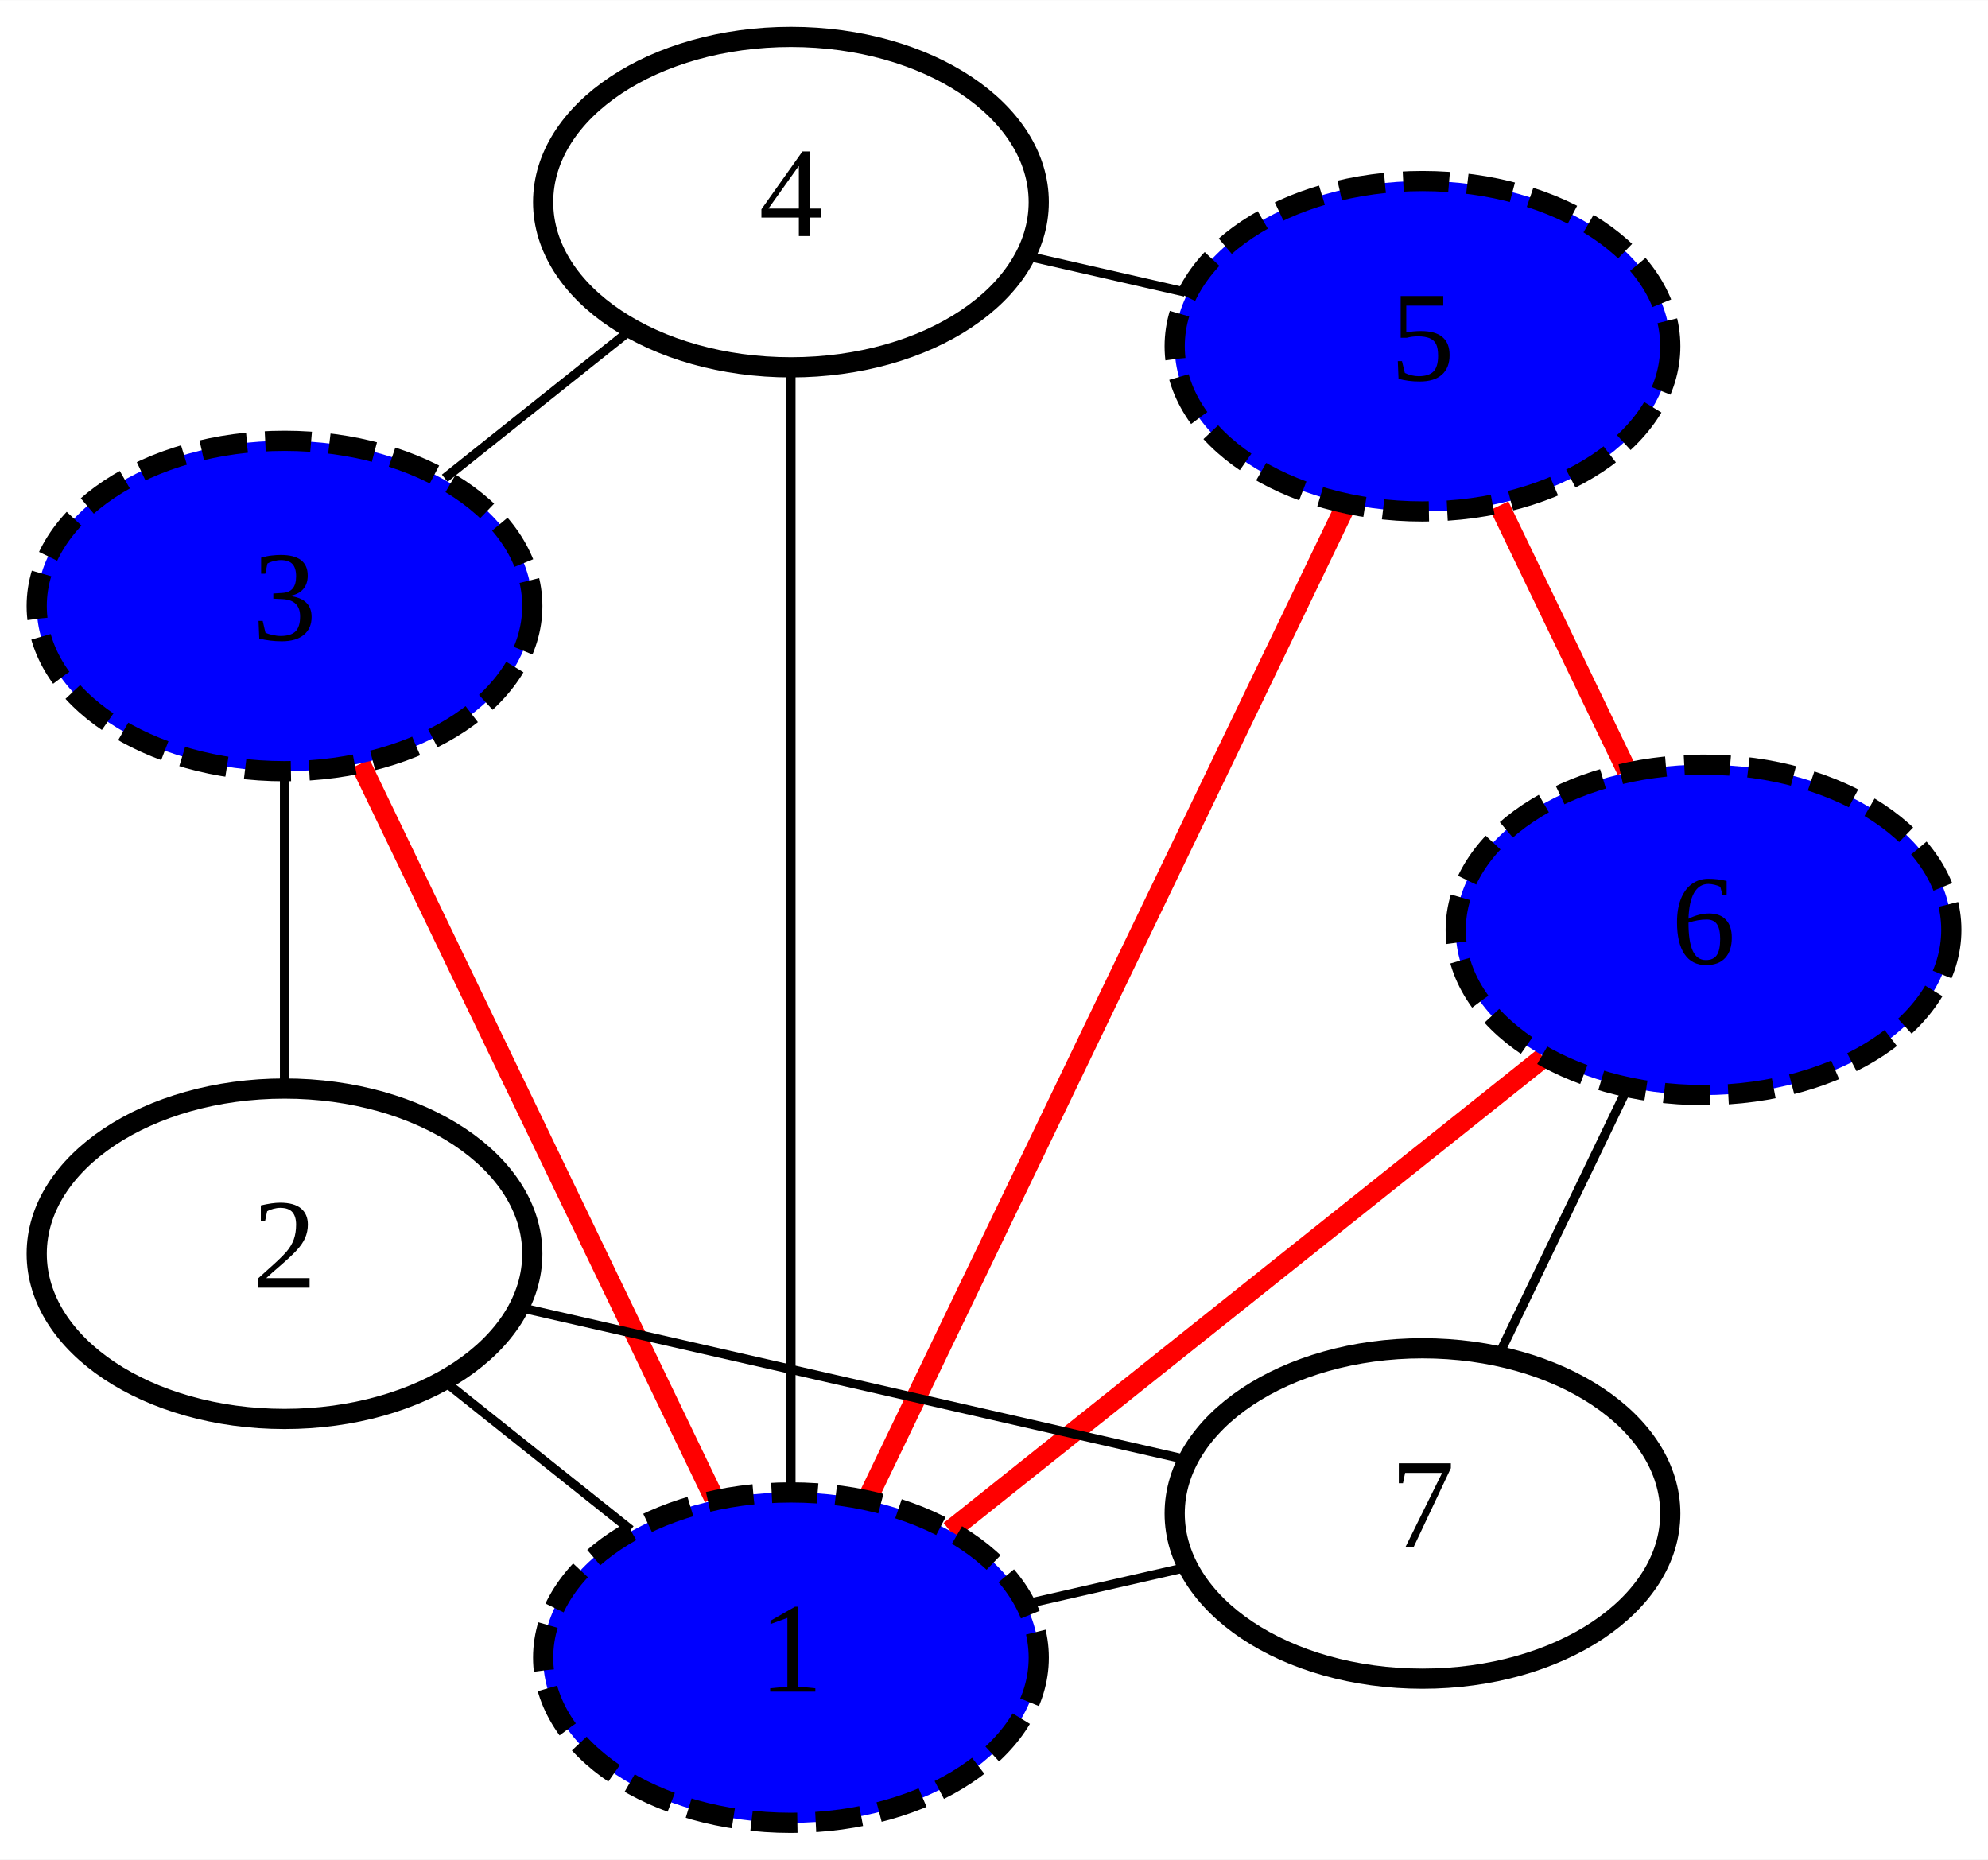
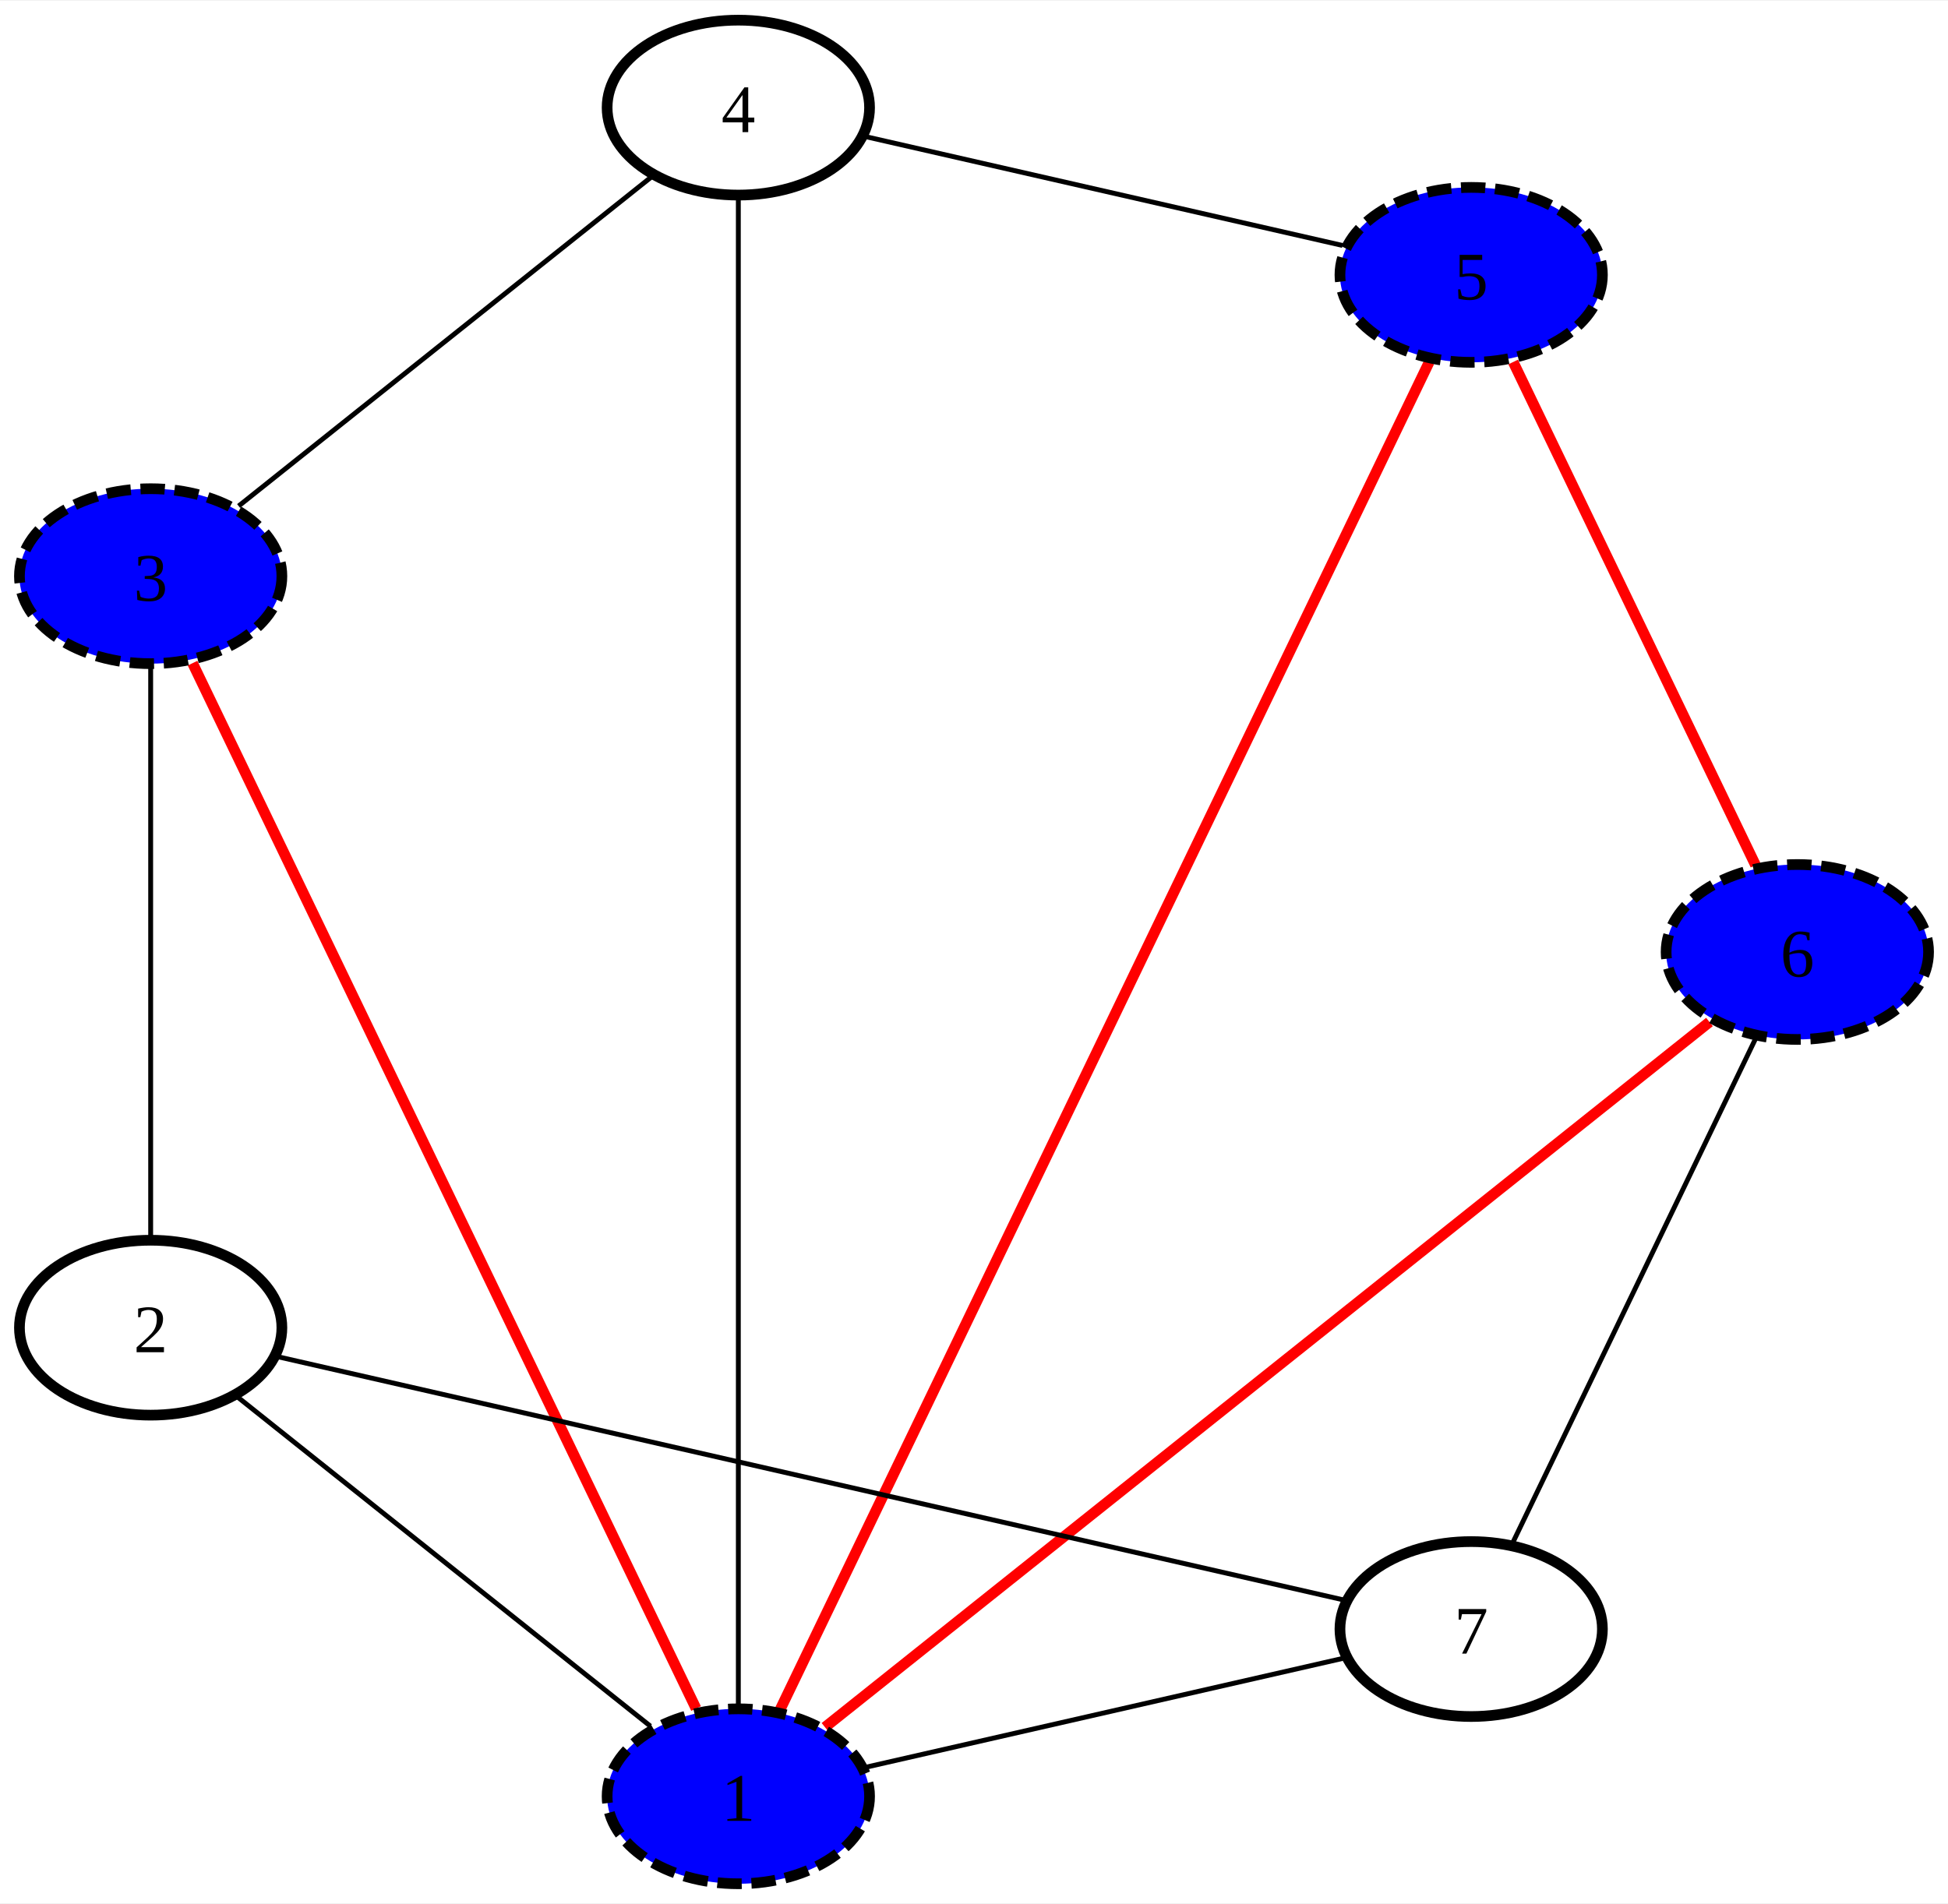
- <svg xmlns="http://www.w3.org/2000/svg" width="217pt" height="203pt" viewBox="0.00 0.00 216.61 202.59">
-   <g id="graph0" class="graph" transform="scale(1 1) rotate(0) translate(104.28 101.294)">
-     <polygon fill="white" stroke="none" points="-104.28,101.294 -104.28,-101.294 112.334,-101.294 112.334,101.294 -104.28,101.294" />
+ <svg xmlns="http://www.w3.org/2000/svg" width="401pt" height="392pt" viewBox="0.00 0.00 400.82 391.53">
+   <g id="graph0" class="graph" transform="scale(1 1) rotate(0) translate(4 387.53)">
+     <polygon fill="white" stroke="none" points="-4,4 -4,-387.53 396.82,-387.53 396.82,4 -4,4" />
    <g id="edge9" class="edge">
-       <path fill="none" stroke="black" d="M7.524,73.446C13.179,72.155 19.173,70.787 24.838,69.494" />
+       <path fill="none" stroke="black" d="M174.19,-23.99C201.69,-30.27 244.66,-40.08 272.24,-46.37" />
    </g>
    <g id="edge1" class="edge">
-       <path fill="none" stroke="black" d="M-35.558,65.371C-42,60.234 -49.296,54.415 -55.744,49.273" />
+       <path fill="none" stroke="black" d="M129.82,-32.44C106.89,-50.72 67.63,-82.03 44.83,-100.21" />
    </g>
    <g id="edge12" class="edge">
-       <path fill="none" stroke="red" stroke-width="2.2" d="M-26.48,61.891C-36.911,40.23 -54.617,3.466 -65.001,-18.097" />
+       <path fill="none" stroke="red" stroke-width="2.2" d="M139.22,-36.06C116.91,-82.39 57.84,-205.05 35.62,-251.2" />
    </g>
    <g id="edge5" class="edge">
-       <path fill="none" stroke="black" d="M-18.099,61.102C-18.099,30.673 -18.099,-30.214 -18.099,-60.826" />
+       <path fill="none" stroke="black" d="M147.92,-36.93C147.92,-97.56 147.92,-286.45 147.92,-346.8" />
    </g>
    <g id="edge4" class="edge">
-       <path fill="none" stroke="red" stroke-width="2.2" d="M-9.799,62.059C3.427,34.596 29.138,-18.793 42.382,-46.294" />
+       <path fill="none" stroke="red" stroke-width="2.2" d="M156.46,-35.73C182.94,-90.71 263.47,-257.94 290.08,-313.19" />
    </g>
    <g id="edge11" class="edge">
-       <path fill="none" stroke="red" stroke-width="2.2" d="M-0.779,65.482C17.36,51.017 45.689,28.425 63.879,13.92" />
+       <path fill="none" stroke="red" stroke-width="2.2" d="M165.75,-32.22C206.61,-64.8 306.64,-144.57 347.74,-177.35" />
    </g>
    <g id="edge3" class="edge">
-       <path fill="none" stroke="black" d="M-47.589,41.153C-26.309,46.01 3.783,52.878 25.054,57.733" />
+       <path fill="none" stroke="black" d="M53.05,-108.49C104.86,-96.66 220.28,-70.32 272.34,-58.44" />
    </g>
    <g id="edge6" class="edge">
-       <path fill="none" stroke="black" d="M-73.28,17.114C-73.28,6.658 -73.28,-6.442 -73.28,-16.928" />
+       <path fill="none" stroke="black" d="M27,-133.4C27,-163.25 27,-220.82 27,-250.46" />
    </g>
    <g id="edge2" class="edge">
-       <path fill="none" stroke="black" d="M-55.82,-49.211C-49.379,-54.348 -42.082,-60.167 -35.634,-65.31" />
+       <path fill="none" stroke="black" d="M45.1,-283.54C68.03,-301.82 107.29,-333.13 130.09,-351.31" />
    </g>
    <g id="edge8" class="edge">
-       <path fill="none" stroke="black" d="M7.524,-73.447C13.179,-72.156 19.173,-70.788 24.838,-69.495" />
+       <path fill="none" stroke="black" d="M174.19,-359.54C201.69,-353.26 244.66,-343.45 272.24,-337.16" />
    </g>
    <g id="edge10" class="edge">
-       <path fill="none" stroke="red" stroke-width="2.2" d="M59.079,-46.214C63.4,-37.242 68.657,-26.325 72.976,-17.355" />
+       <path fill="none" stroke="red" stroke-width="2.2" d="M307.35,-313.18C320.23,-286.43 344.35,-236.34 357.22,-209.63" />
    </g>
    <g id="edge7" class="edge">
-       <path fill="none" stroke="black" d="M72.966,17.376C68.645,26.348 63.389,37.265 59.069,46.234" />
+       <path fill="none" stroke="black" d="M357.18,-173.83C344.3,-147.08 320.18,-97 307.31,-70.28" />
    </g>
    <g id="node1" class="node">
-       <ellipse fill="white" stroke="black" stroke-width="2.2" cx="50.712" cy="63.589" rx="27" ry="18" />
-       <text text-anchor="middle" x="50.712" y="67.289" font-family="Times New Roman,serif" font-size="14.00">7</text>
+       <ellipse fill="white" stroke="black" stroke-width="2.2" cx="298.71" cy="-52.42" rx="27" ry="18" />
+       <text text-anchor="middle" x="298.71" y="-47.37" font-family="Times New Roman,serif" font-size="14.00">7</text>
    </g>
    <g id="node2" class="node">
-       <ellipse fill="blue" stroke="black" stroke-width="2.2" stroke-dasharray="5,2" cx="-18.099" cy="79.294" rx="27" ry="18" />
-       <text text-anchor="middle" x="-18.099" y="82.994" font-family="Times New Roman,serif" font-size="14.00">1</text>
+       <ellipse fill="blue" stroke="black" stroke-width="2.2" stroke-dasharray="5,2" cx="147.92" cy="-18" rx="27" ry="18" />
+       <text text-anchor="middle" x="147.92" y="-12.95" font-family="Times New Roman,serif" font-size="14.00">1</text>
    </g>
    <g id="node3" class="node">
-       <ellipse fill="white" stroke="black" stroke-width="2.2" cx="-73.28" cy="35.289" rx="27" ry="18" />
-       <text text-anchor="middle" x="-73.28" y="38.989" font-family="Times New Roman,serif" font-size="14.00">2</text>
+       <ellipse fill="white" stroke="black" stroke-width="2.2" cx="27" cy="-114.44" rx="27" ry="18" />
+       <text text-anchor="middle" x="27" y="-109.39" font-family="Times New Roman,serif" font-size="14.00">2</text>
    </g>
    <g id="node4" class="node">
-       <ellipse fill="blue" stroke="black" stroke-width="2.2" stroke-dasharray="5,2" cx="-73.28" cy="-35.287" rx="27" ry="18" />
-       <text text-anchor="middle" x="-73.28" y="-31.587" font-family="Times New Roman,serif" font-size="14.00">3</text>
+       <ellipse fill="blue" stroke="black" stroke-width="2.2" stroke-dasharray="5,2" cx="27" cy="-269.1" rx="27" ry="18" />
+       <text text-anchor="middle" x="27" y="-264.05" font-family="Times New Roman,serif" font-size="14.00">3</text>
    </g>
    <g id="node5" class="node">
-       <ellipse fill="white" stroke="black" stroke-width="2.2" cx="-18.099" cy="-79.294" rx="27" ry="18" />
-       <text text-anchor="middle" x="-18.099" y="-75.594" font-family="Times New Roman,serif" font-size="14.00">4</text>
+       <ellipse fill="white" stroke="black" stroke-width="2.2" cx="147.92" cy="-365.53" rx="27" ry="18" />
+       <text text-anchor="middle" x="147.92" y="-360.48" font-family="Times New Roman,serif" font-size="14.00">4</text>
    </g>
    <g id="node6" class="node">
-       <ellipse fill="blue" stroke="black" stroke-width="2.2" stroke-dasharray="5,2" cx="50.712" cy="-63.591" rx="27" ry="18" />
-       <text text-anchor="middle" x="50.712" y="-59.891" font-family="Times New Roman,serif" font-size="14.00">5</text>
+       <ellipse fill="blue" stroke="black" stroke-width="2.2" stroke-dasharray="5,2" cx="298.71" cy="-331.11" rx="27" ry="18" />
+       <text text-anchor="middle" x="298.71" y="-326.06" font-family="Times New Roman,serif" font-size="14.00">5</text>
    </g>
    <g id="node7" class="node">
-       <ellipse fill="blue" stroke="black" stroke-width="2.2" stroke-dasharray="5,2" cx="81.334" cy="-0" rx="27" ry="18" />
-       <text text-anchor="middle" x="81.334" y="3.7" font-family="Times New Roman,serif" font-size="14.00">6</text>
+       <ellipse fill="blue" stroke="black" stroke-width="2.2" stroke-dasharray="5,2" cx="365.82" cy="-191.76" rx="27" ry="18" />
+       <text text-anchor="middle" x="365.82" y="-186.71" font-family="Times New Roman,serif" font-size="14.00">6</text>
    </g>
  </g>
</svg>
